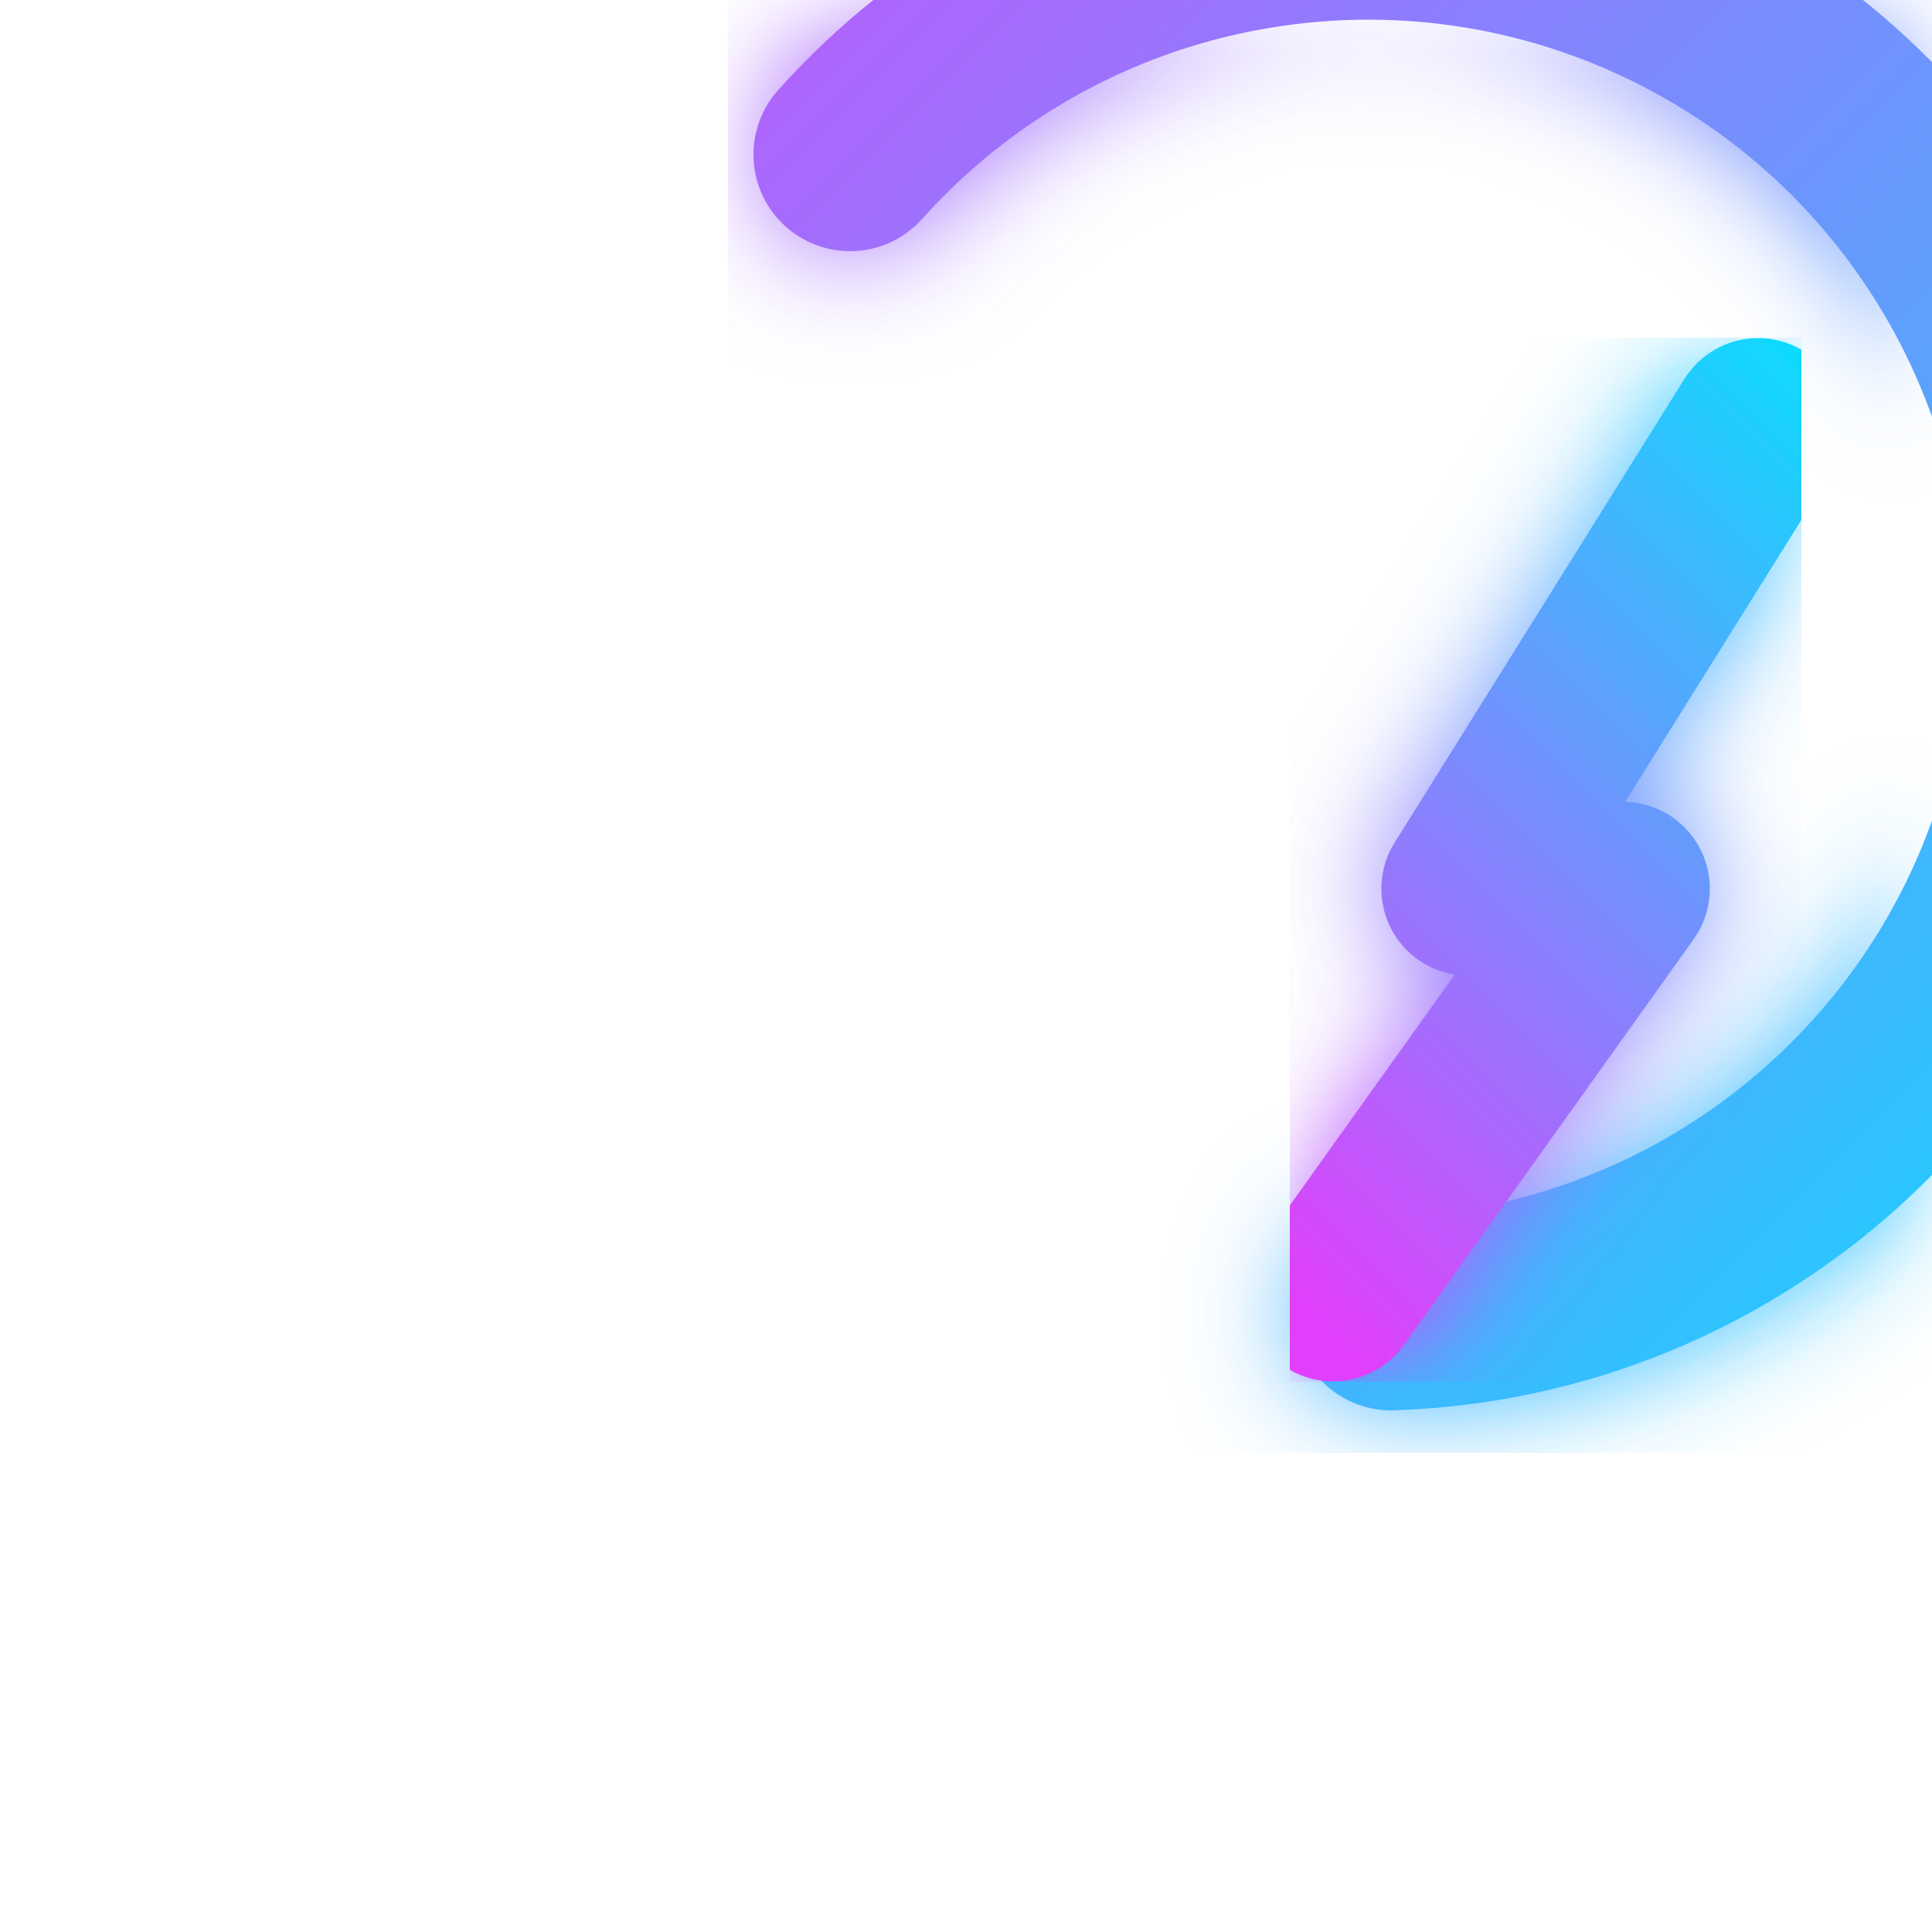
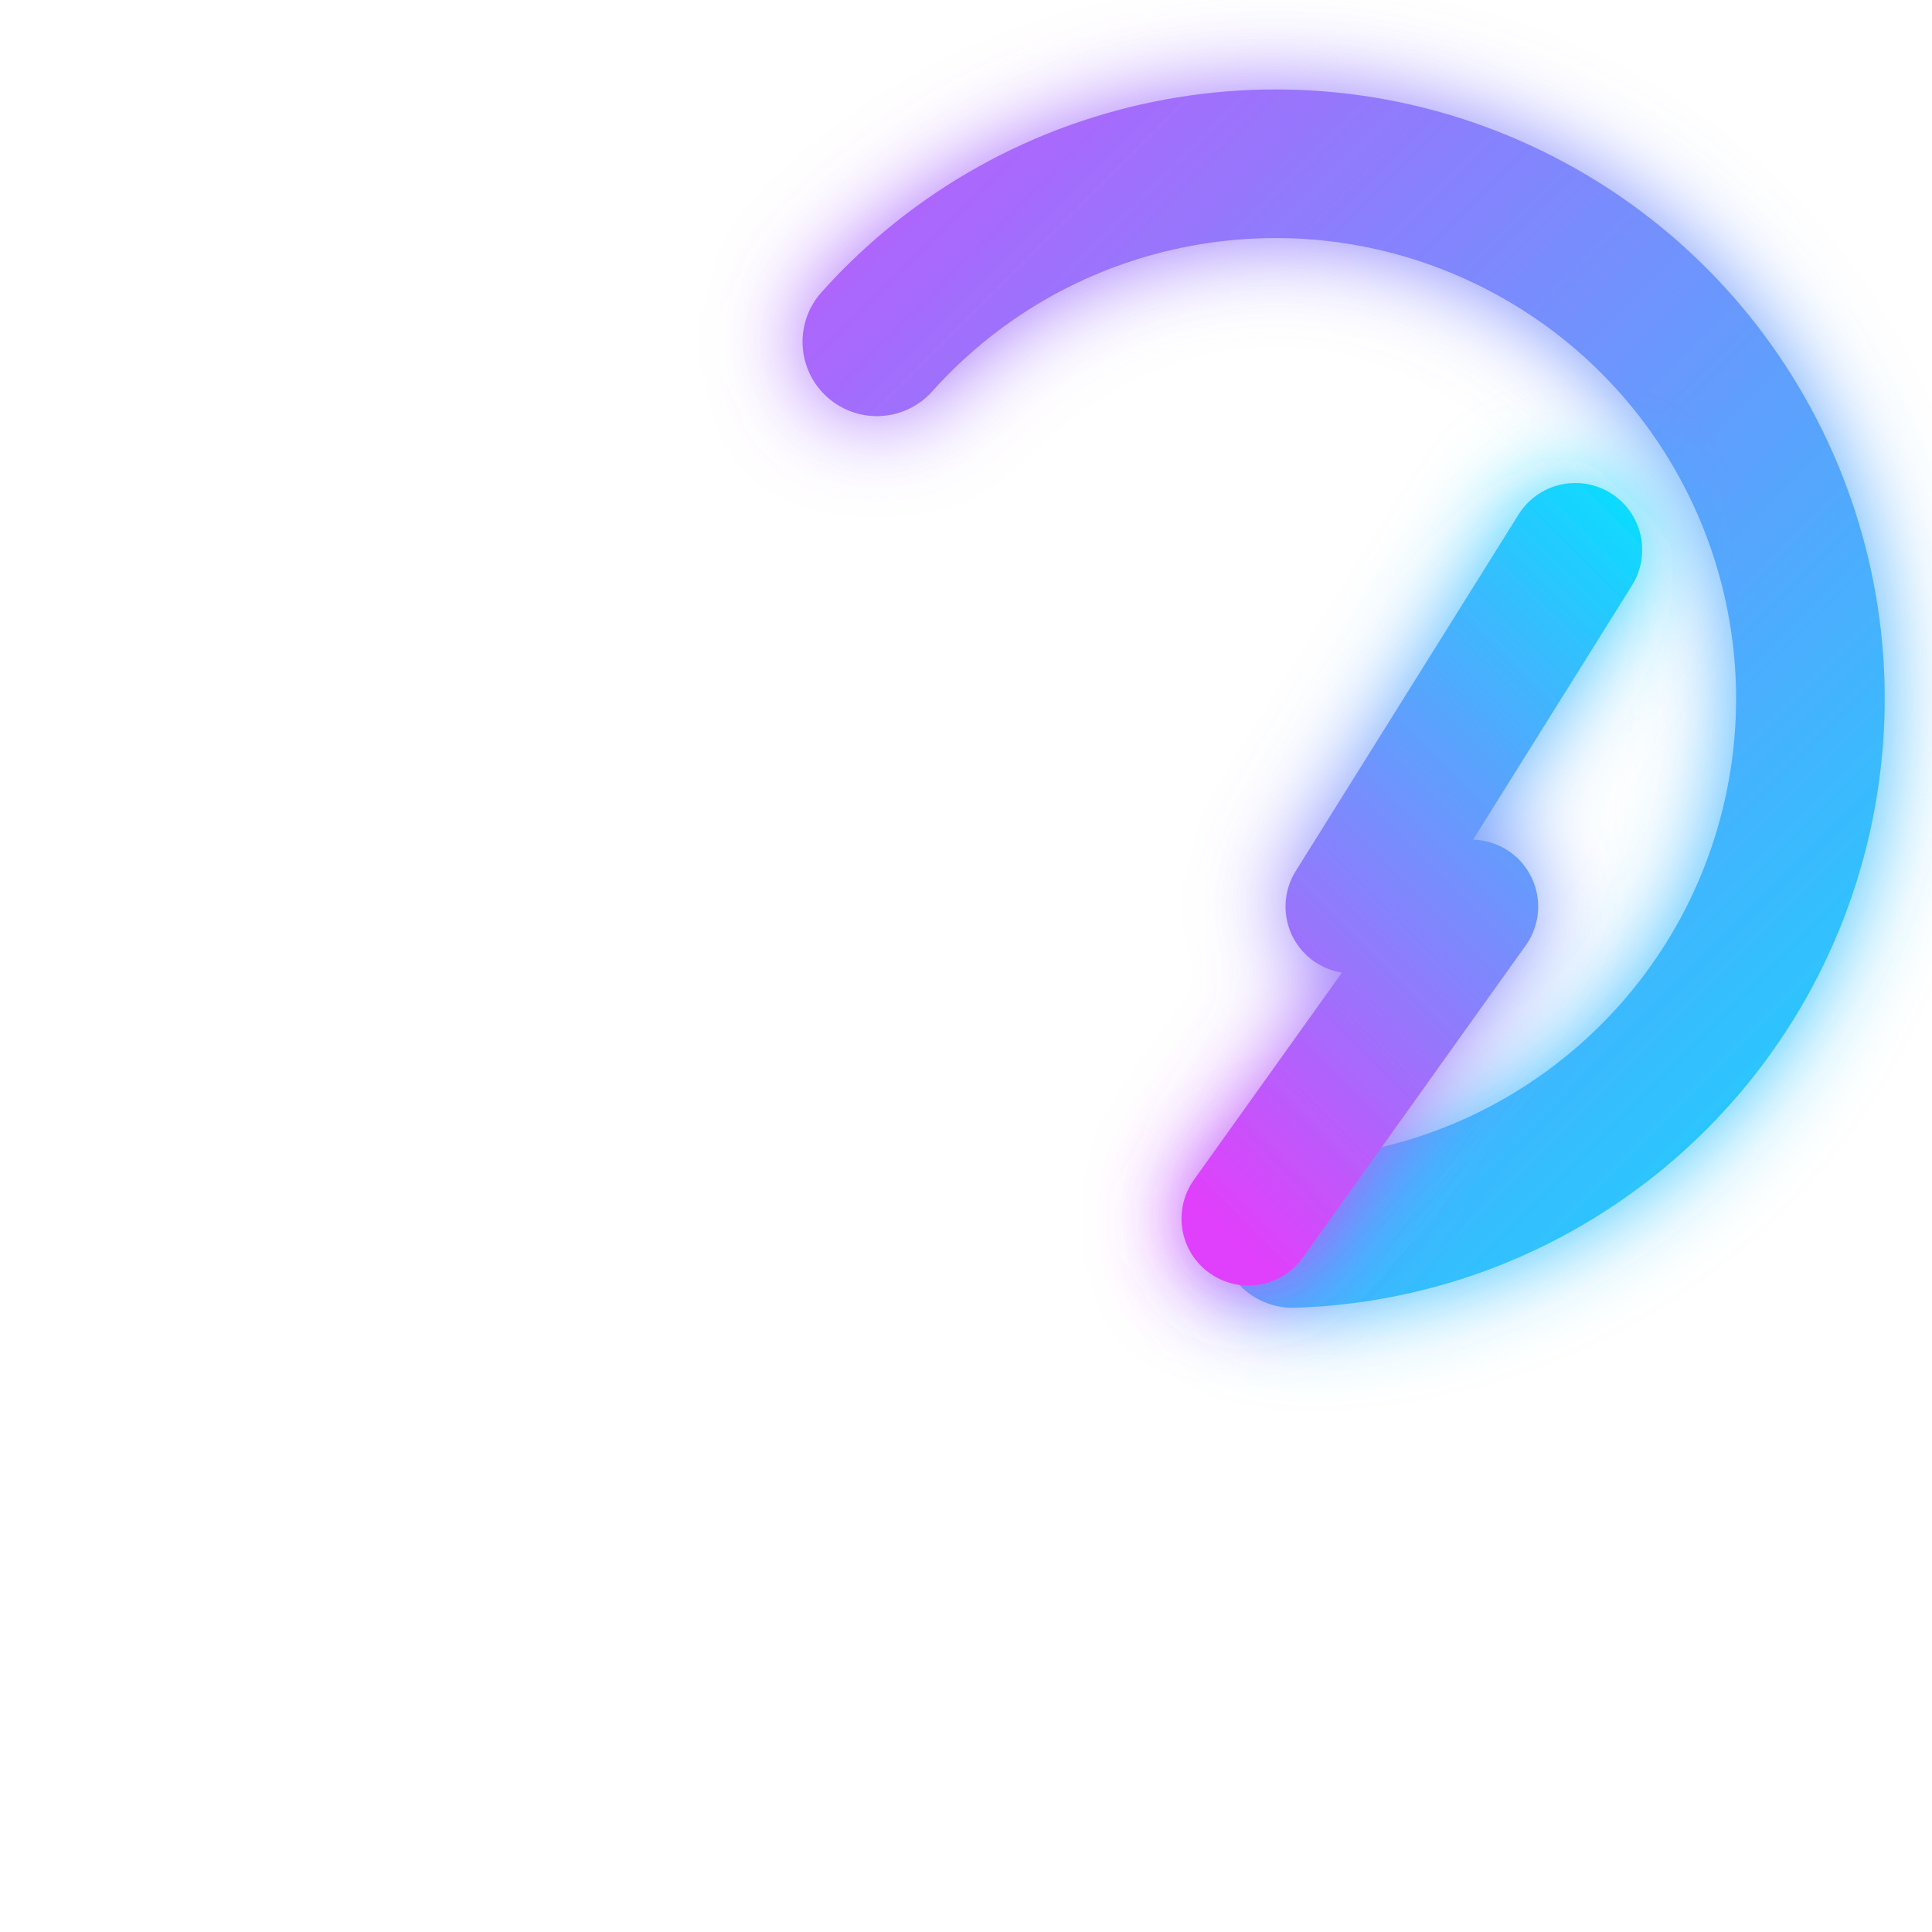
- <svg xmlns="http://www.w3.org/2000/svg" viewBox="0 0 100 100" overflow="visible" fill="none">
+ <svg xmlns="http://www.w3.org/2000/svg" viewBox="-15 -15 130 130" overflow="visible" fill="none">
  <defs>
    <linearGradient id="g1" x1="0" y1="0" x2="100" y2="100" gradientUnits="userSpaceOnUse">
      <stop offset="0%" stop-color="#E040FB" />
      <stop offset="100%" stop-color="#00E5FF" />
    </linearGradient>
    <linearGradient id="g2" x1="55" y1="55" x2="95" y2="15" gradientUnits="userSpaceOnUse">
      <stop offset="0%" stop-color="#E040FB" />
      <stop offset="100%" stop-color="#00E5FF" />
    </linearGradient>
-     <filter id="glow">
+     <filter id="glow" x="-50%" y="-50%" width="200%" height="200%">
      <feGaussianBlur stdDeviation="3" result="blur" />
      <feMerge>
        <feMergeNode in="blur" />
        <feMergeNode in="SourceGraphic" />
      </feMerge>
    </filter>
  </defs>
  <path d="M 44 8 A 36 36 0 1 1 72 68" stroke="url(#g1)" stroke-width="10" stroke-linecap="round" fill="none" filter="url(#glow)" />
  <polyline points="69,67 84,46 76,46 91,22" stroke="url(#g2)" stroke-width="9" stroke-linecap="round" stroke-linejoin="round" fill="none" filter="url(#glow)" />
</svg>
